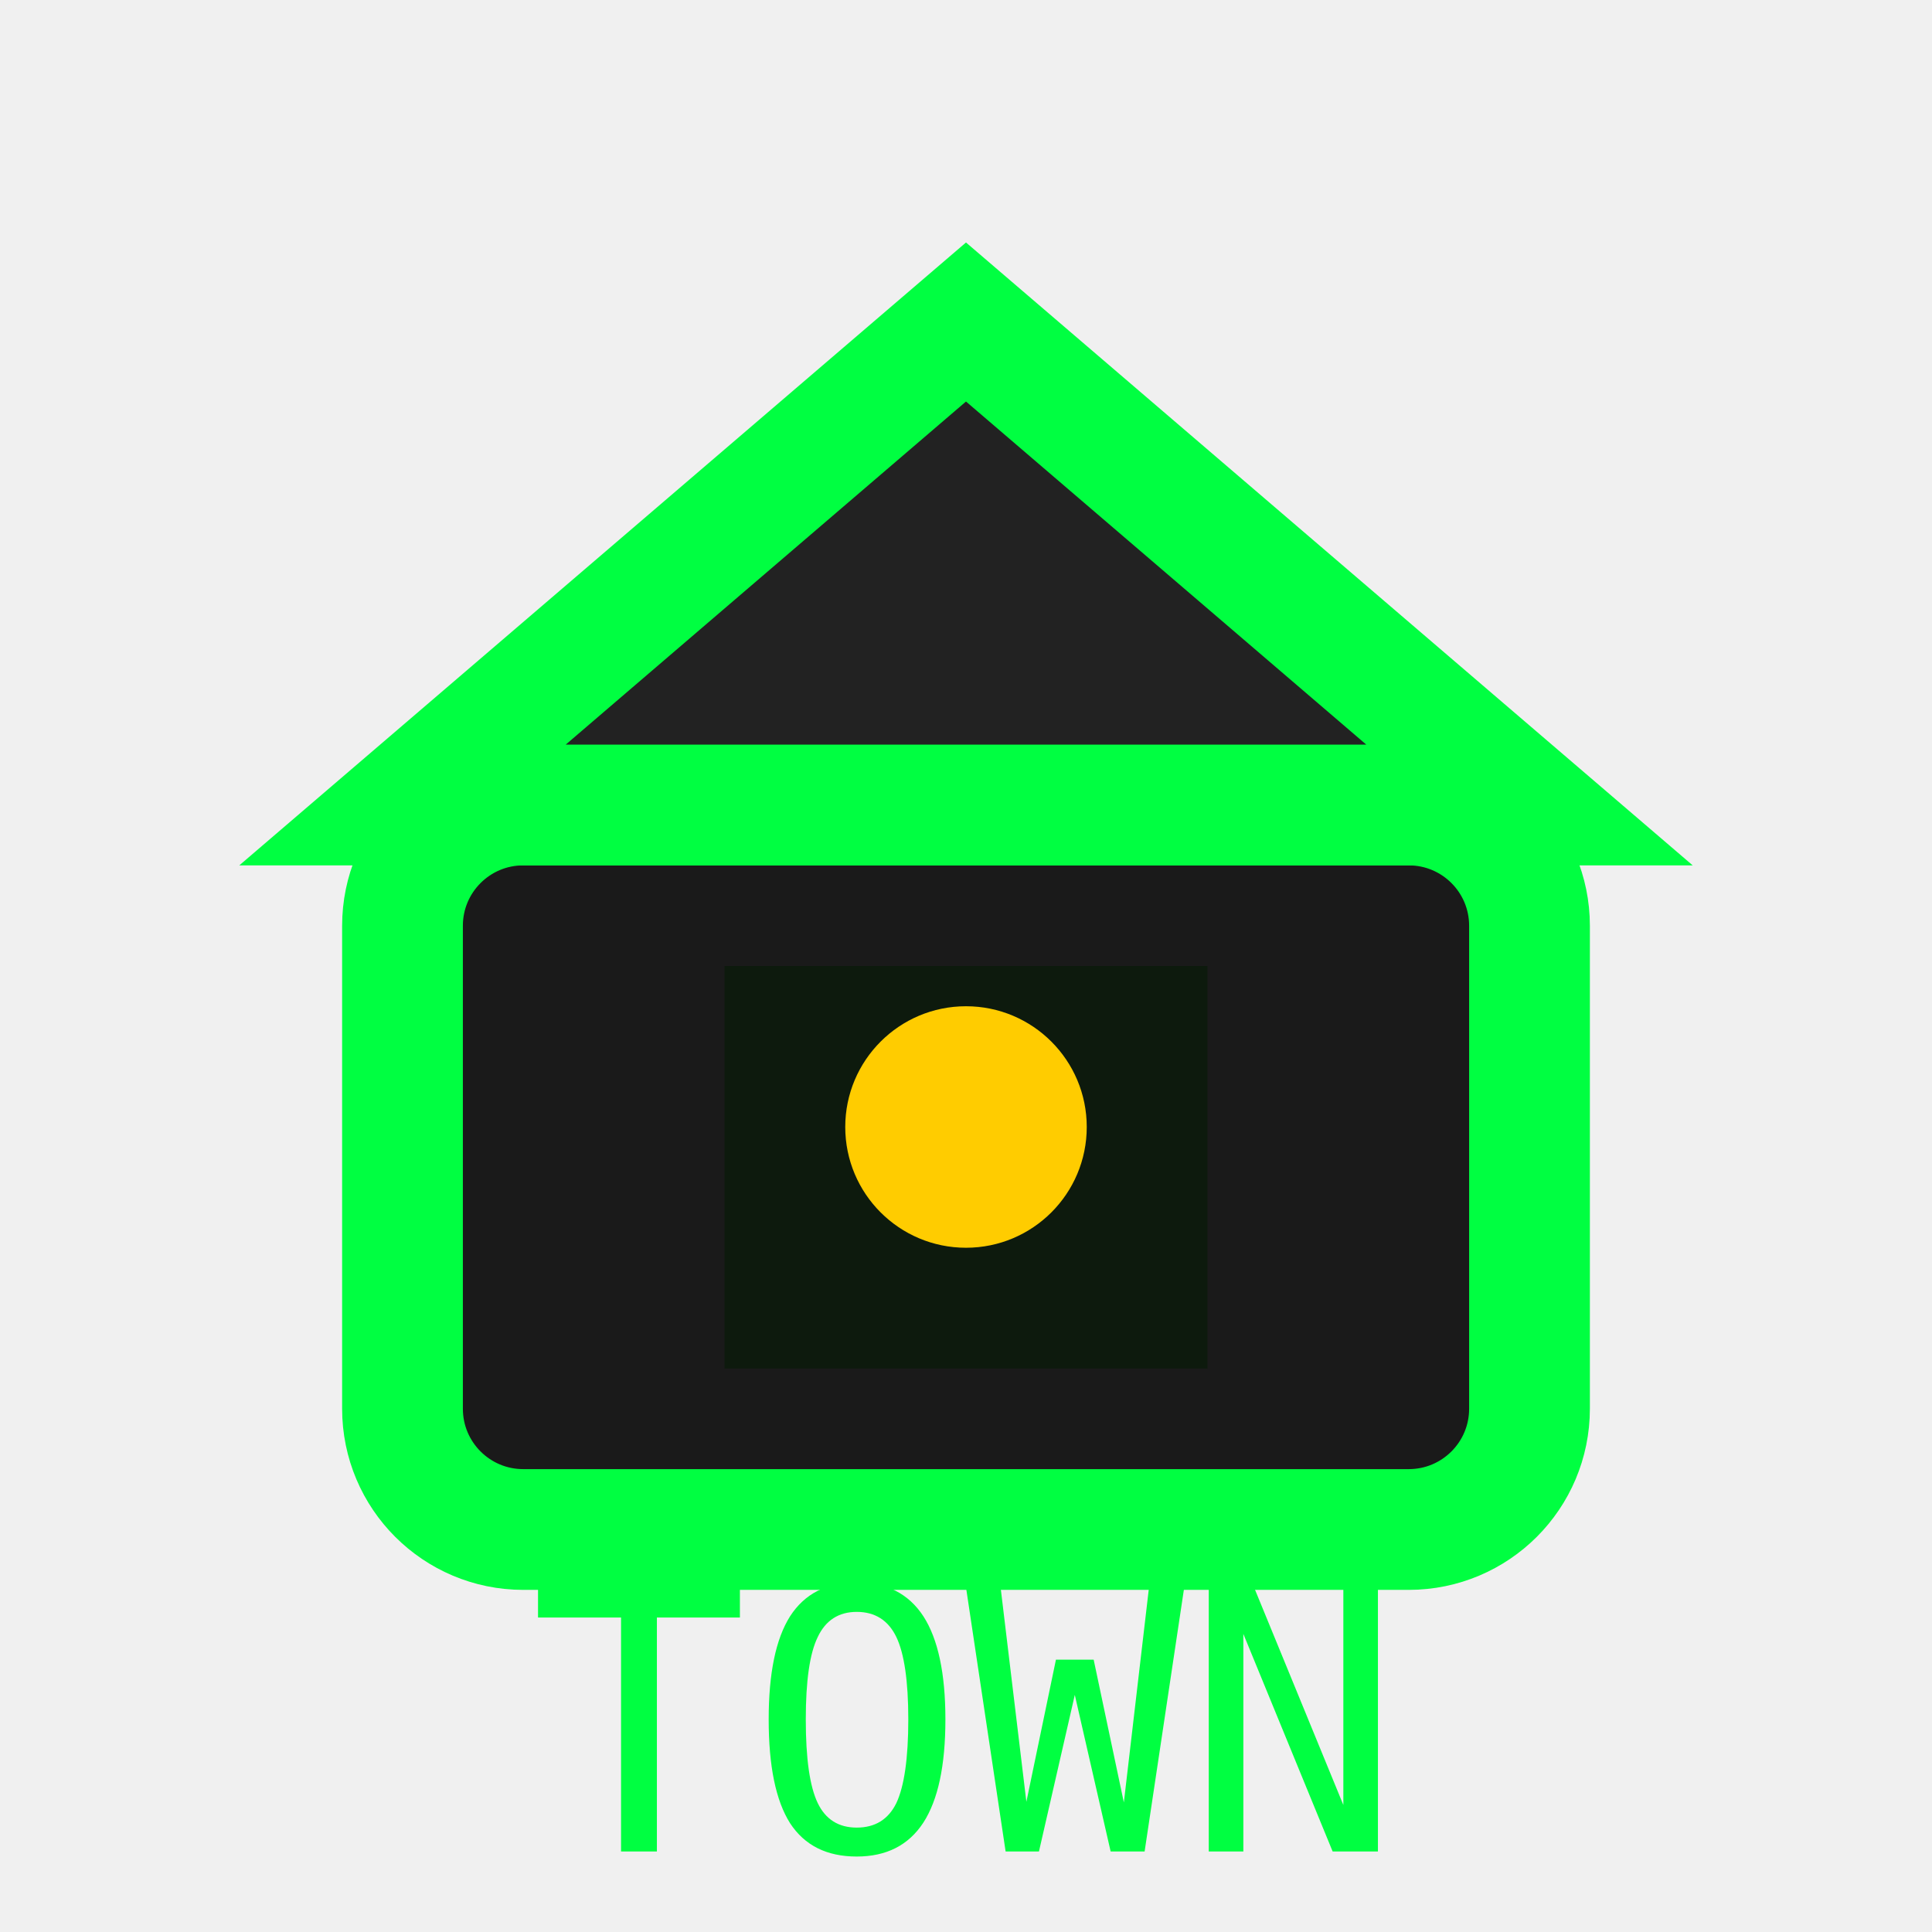
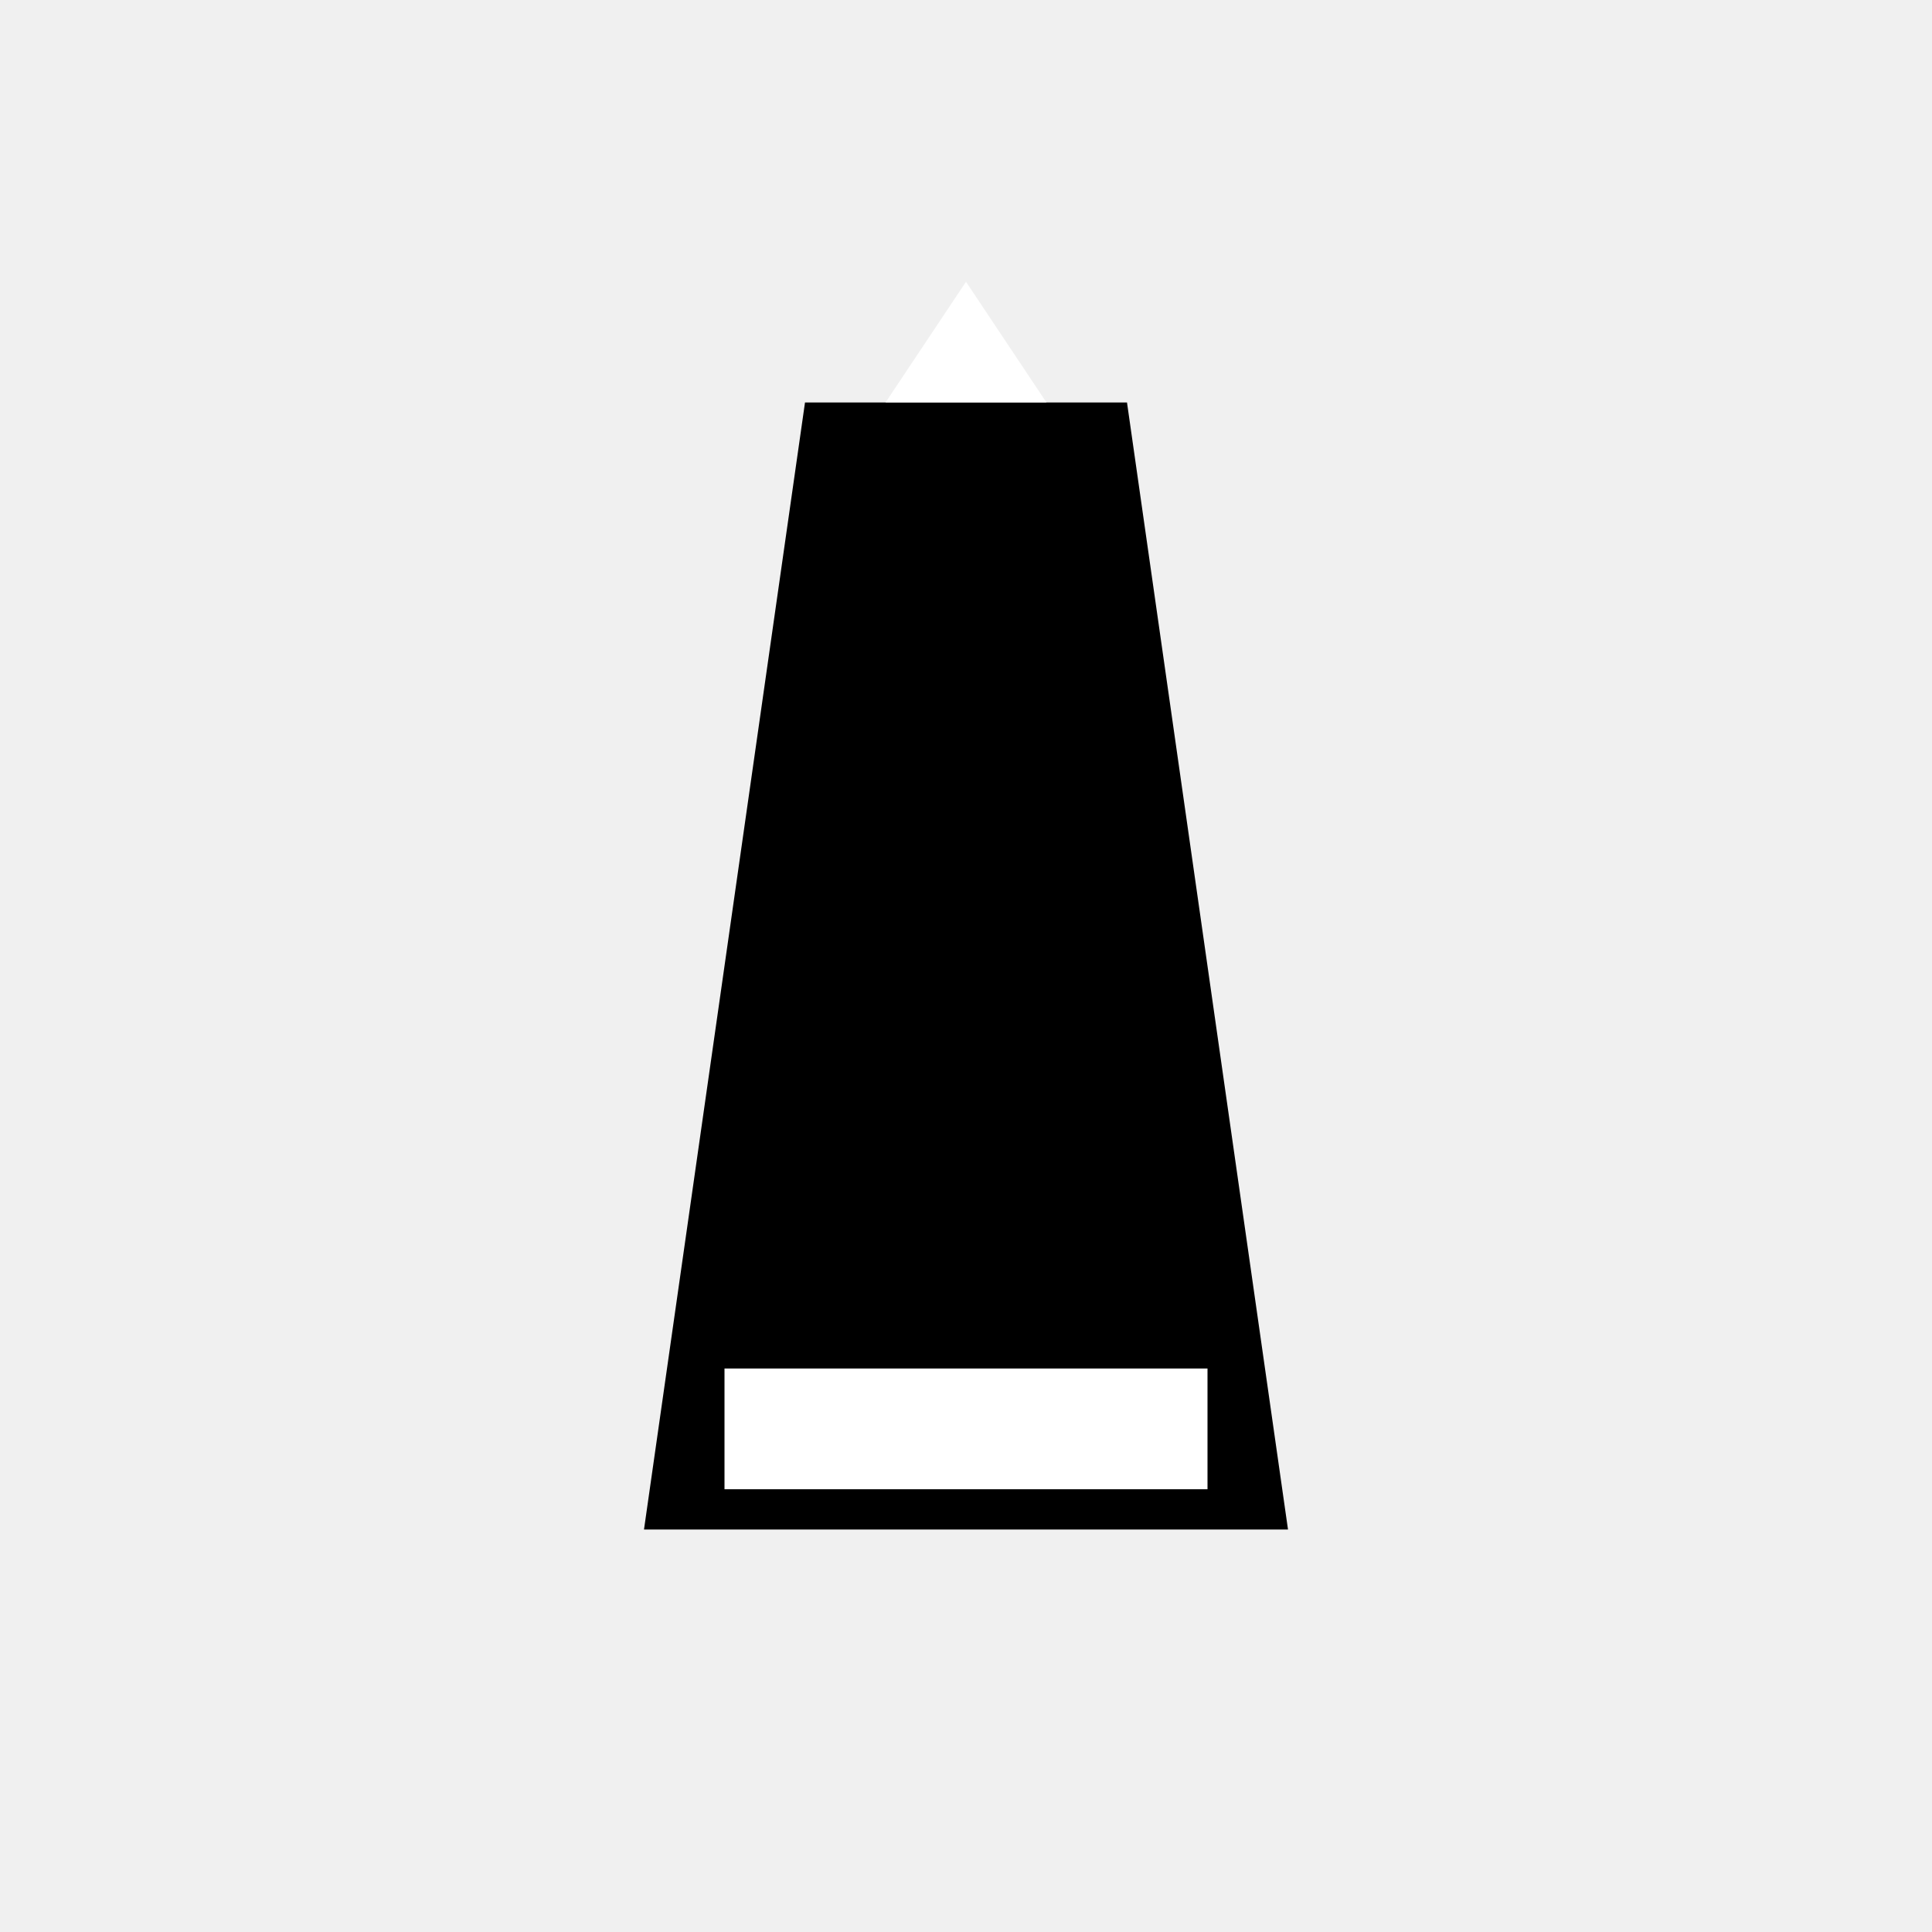
- <svg xmlns="http://www.w3.org/2000/svg" width="48" height="48" viewBox="0 0 48 48">
-   <rect x="10" y="20" width="28" height="18" rx="3" fill="#1a1a1a" stroke="#00ff41" stroke-width="3" />
-   <polygon points="10,20 24,8 38,20" fill="#222222" stroke="#00ff41" stroke-width="3" />
-   <rect x="18" y="24" width="12" height="10" fill="#0d1a0d" />
-   <circle cx="24" cy="28" r="3" fill="#ffcc00" />
-   <text x="24" y="46" font-family="monospace" font-size="9" fill="#00ff41" text-anchor="middle">TOWN</text>
+ <svg xmlns="http://www.w3.org/2000/svg" viewBox="0 0 24 24">
+   <path d="     M10 5     L14 5     L16 19     H8     Z   " fill="black" />
+   <path d="     M11 5     L12 3.5     L13 5     Z   " fill="white" />
+   <rect x="9" y="17" width="6" height="1.5" fill="white" />
</svg>
